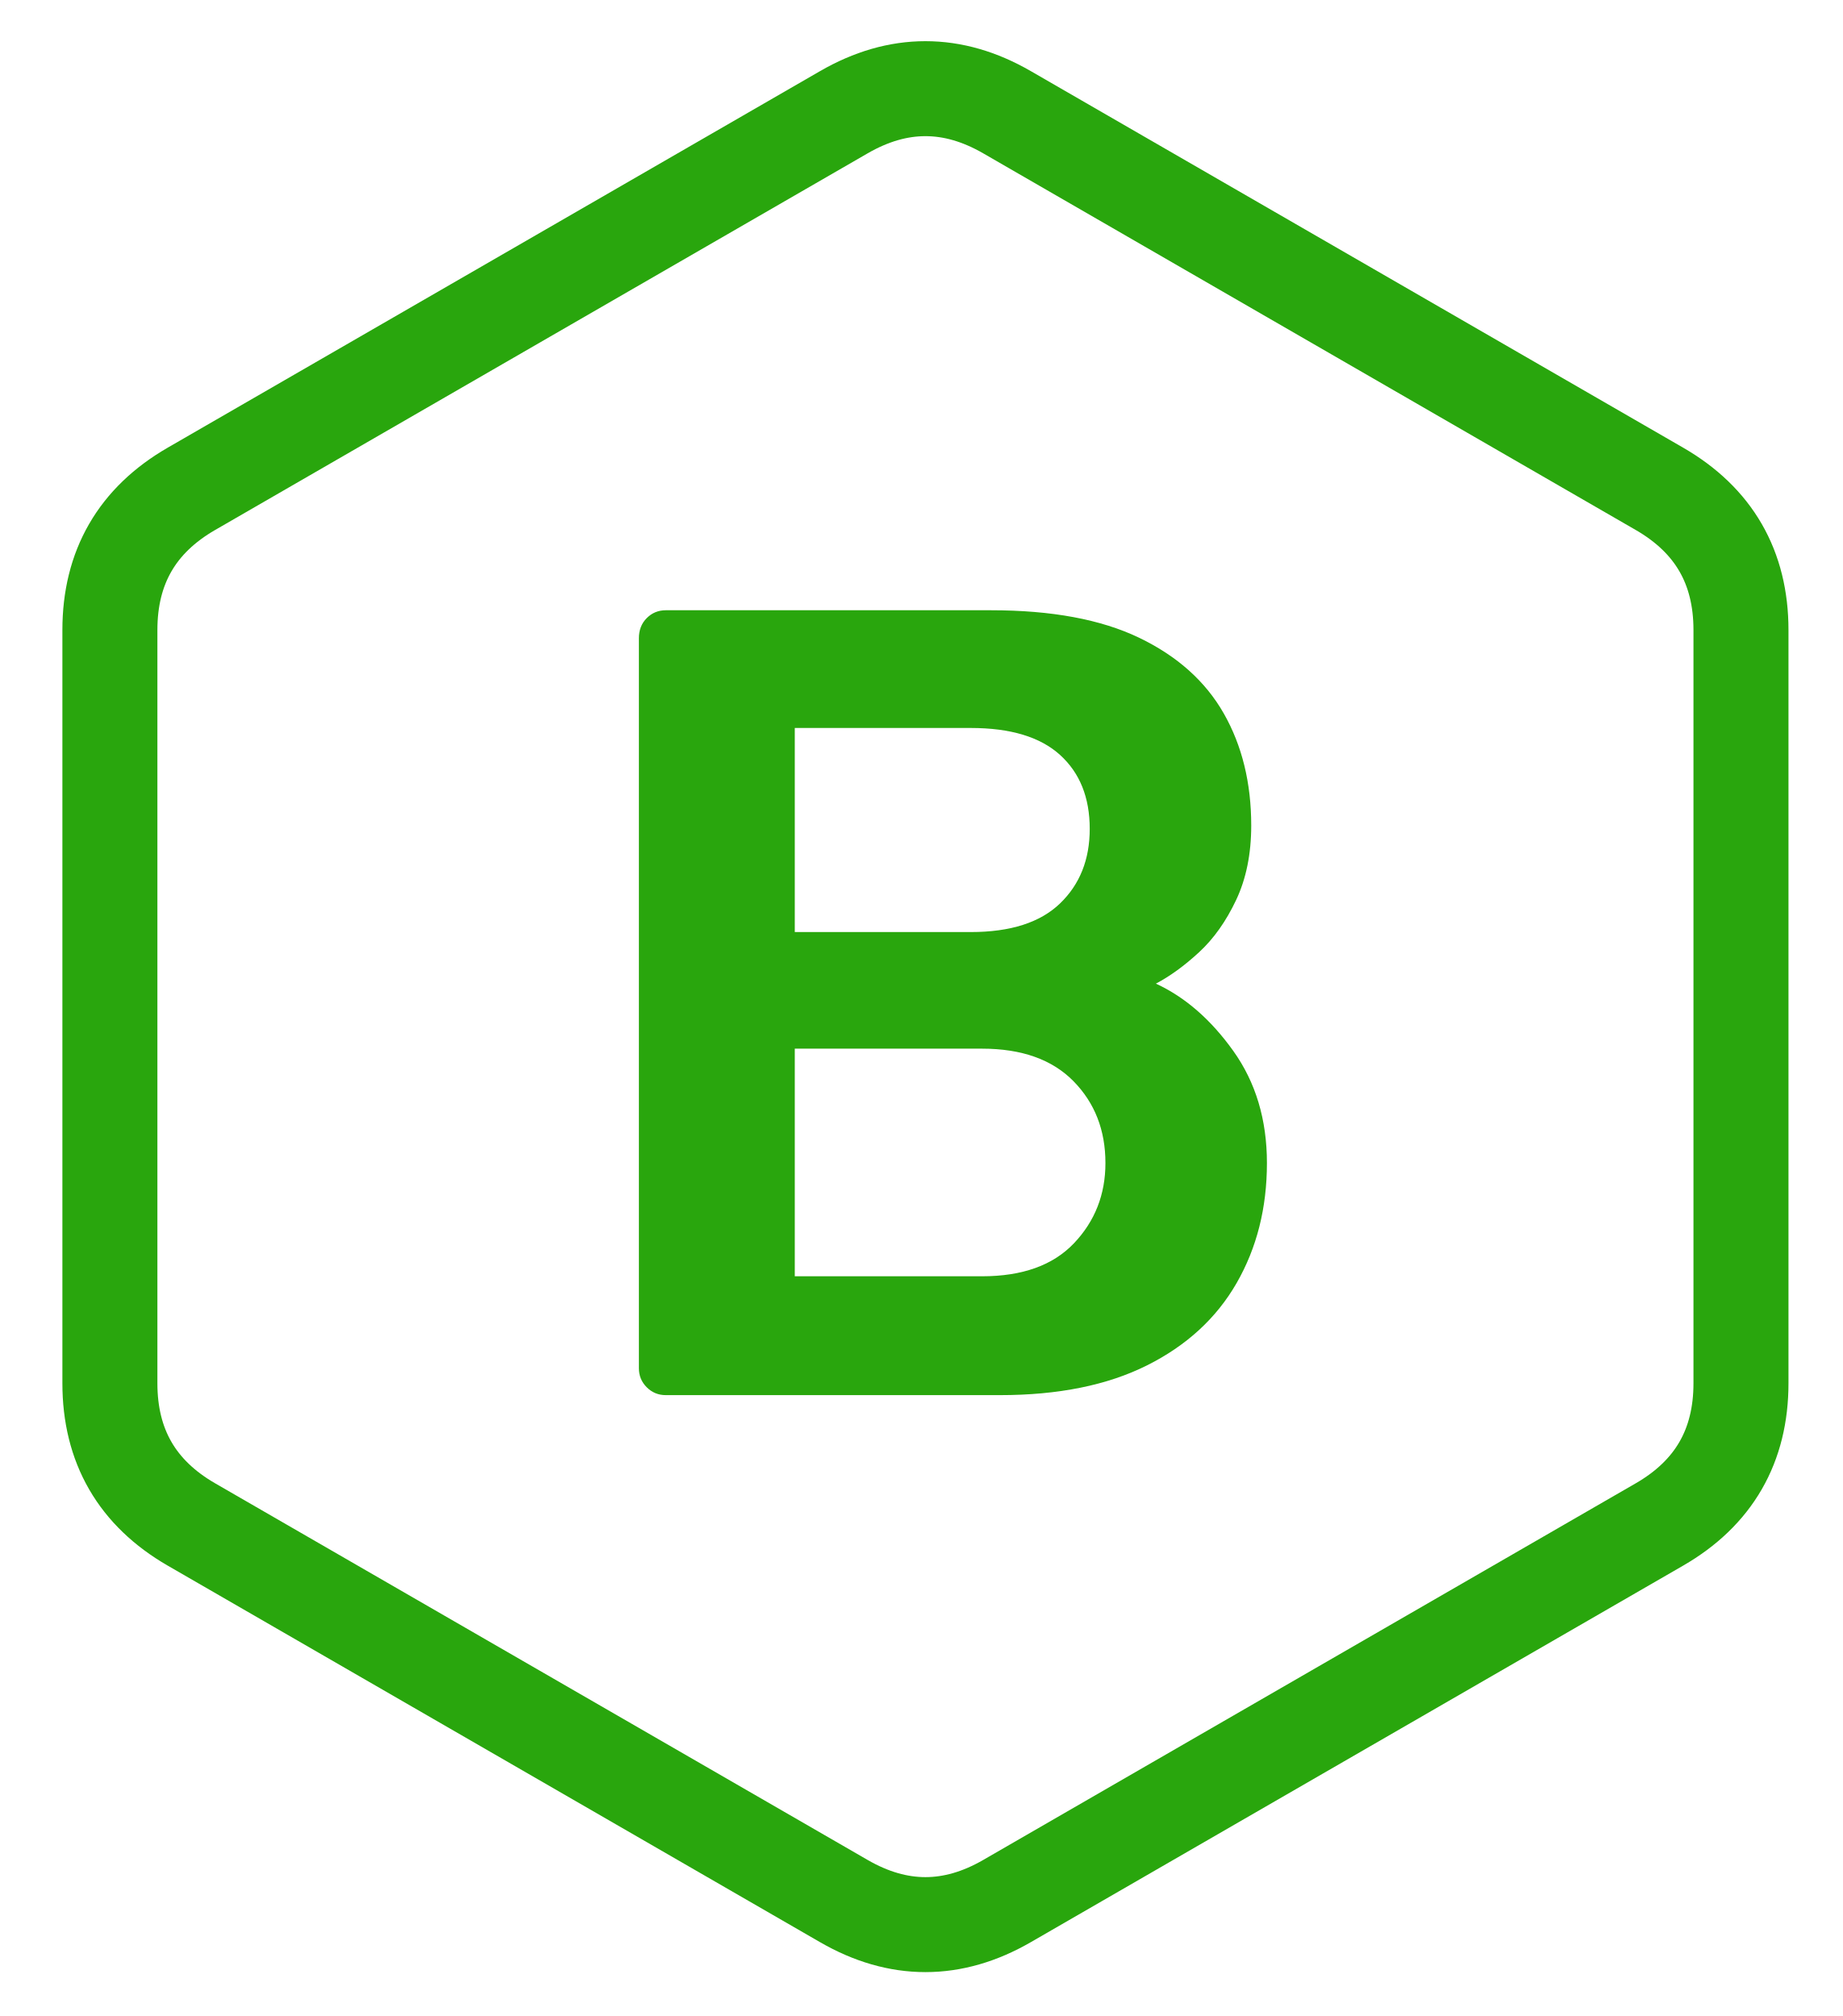
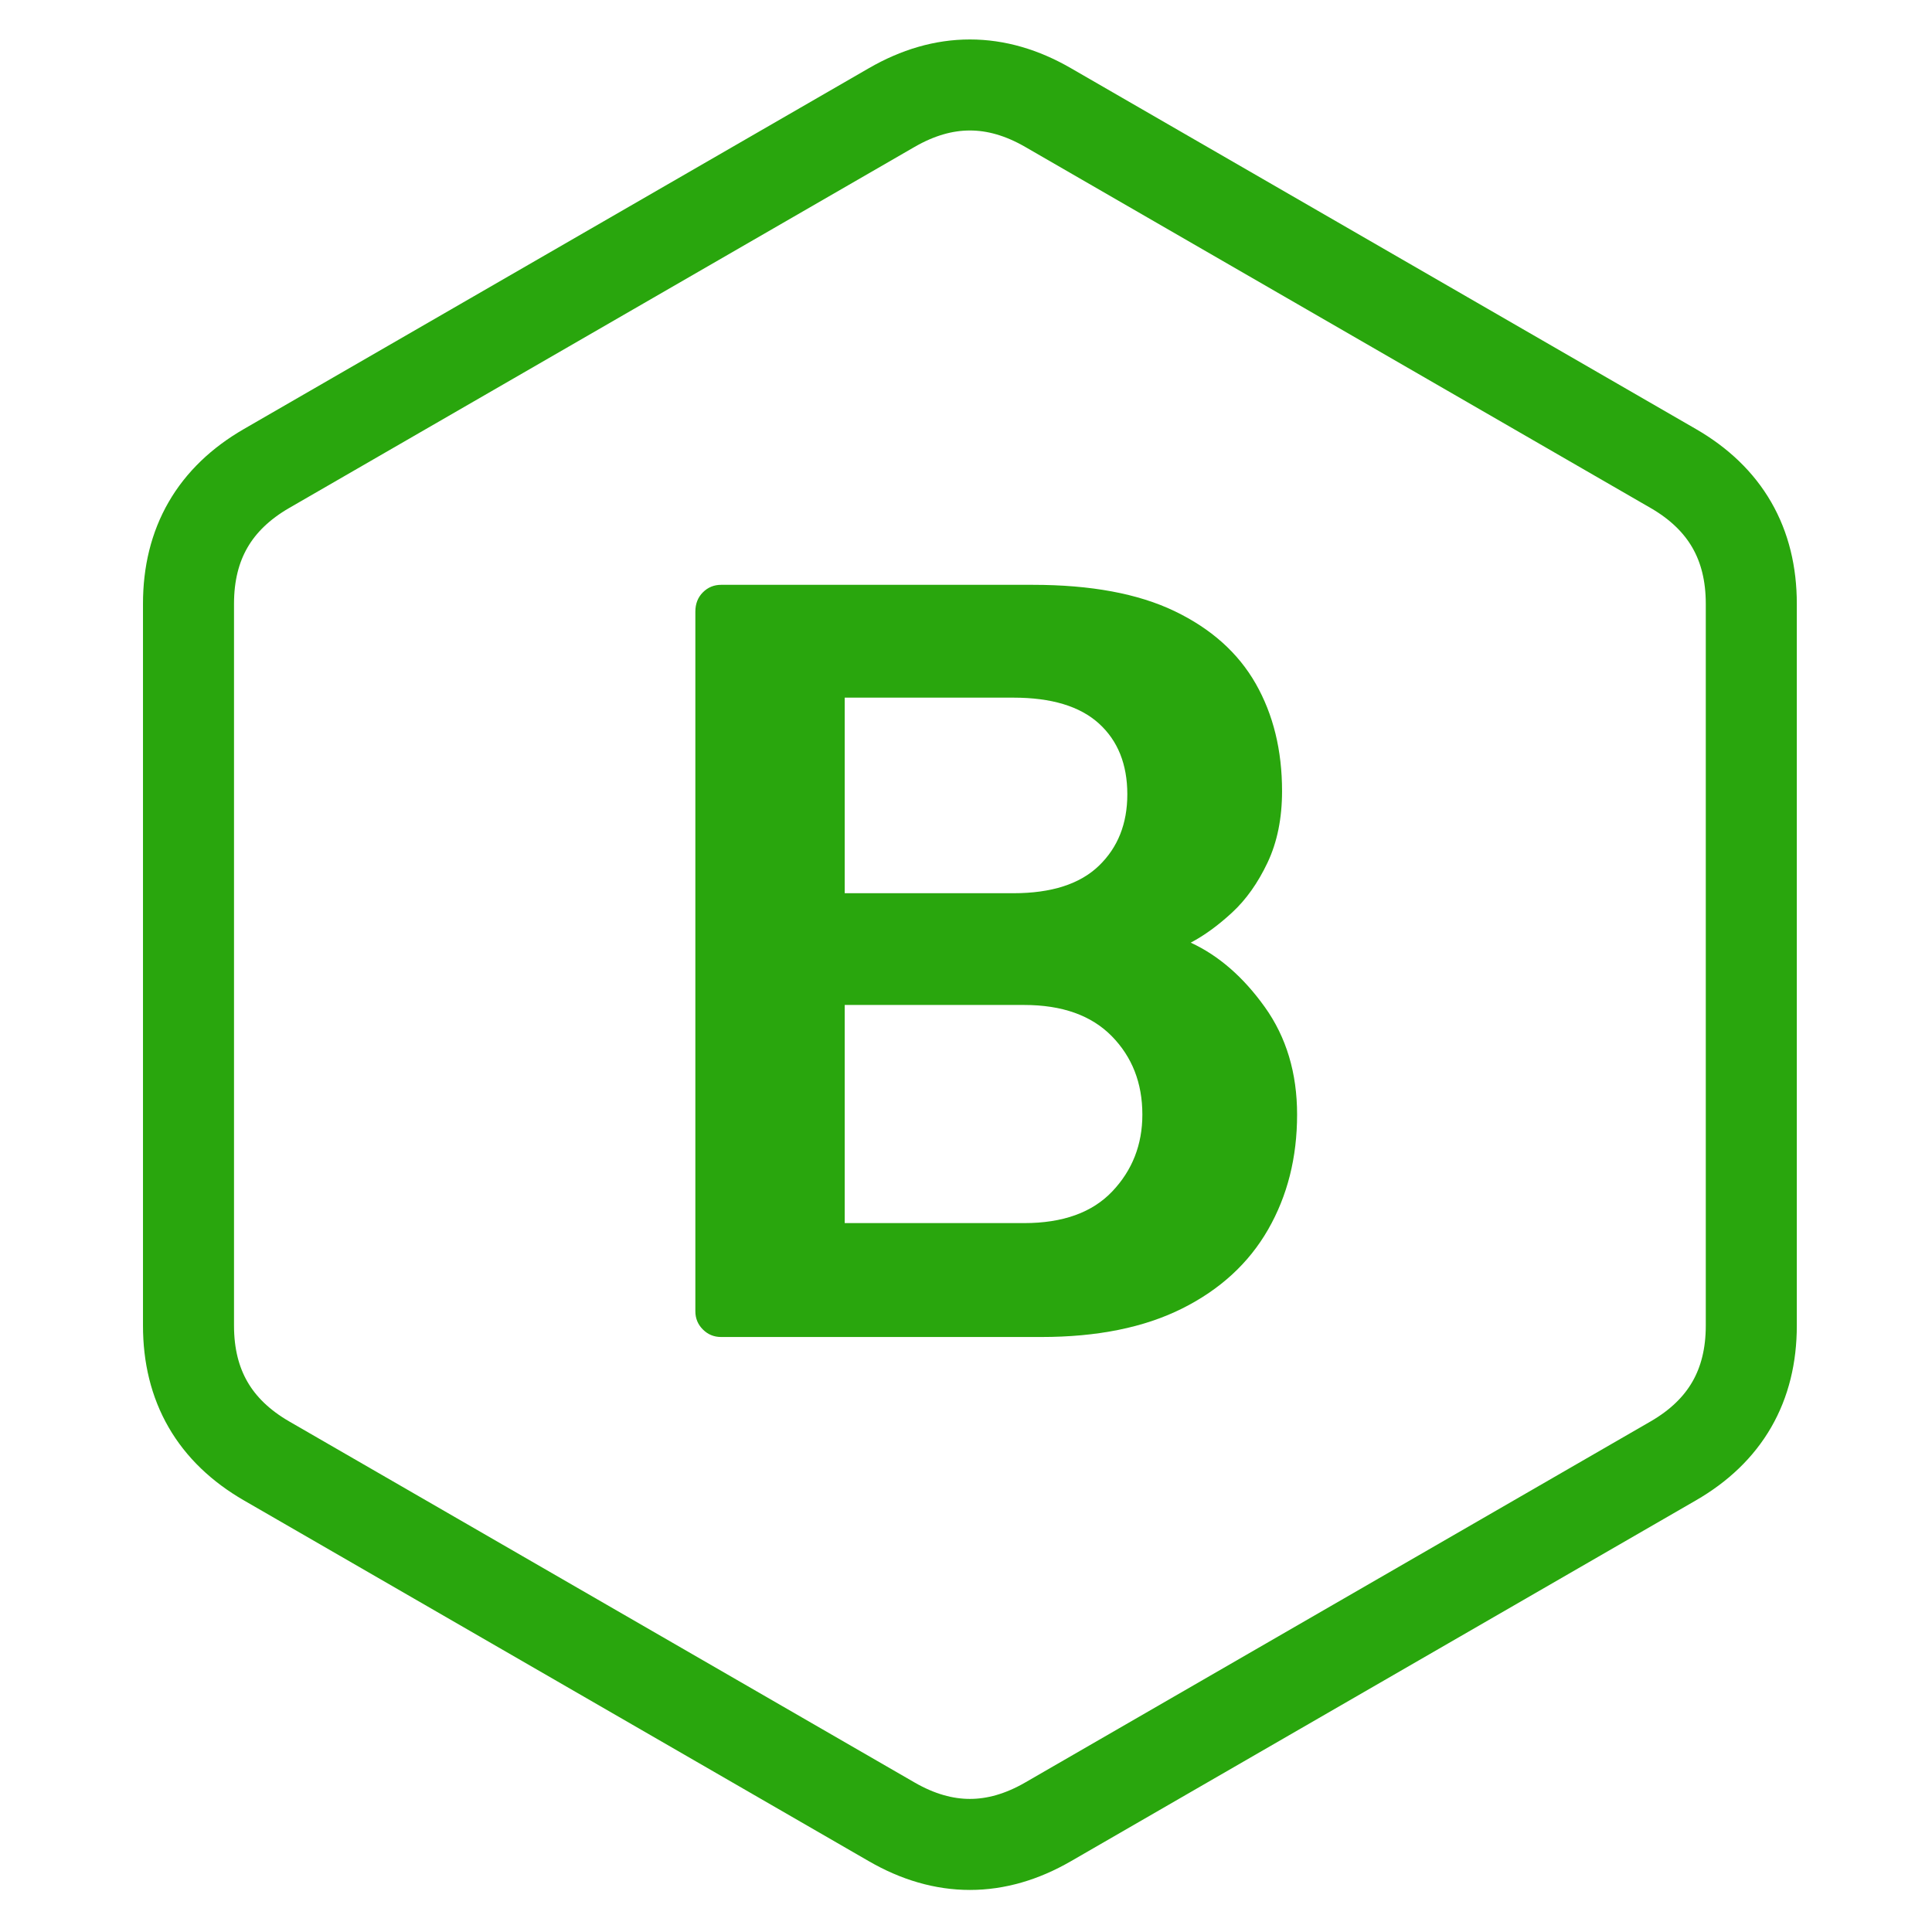
- <svg xmlns="http://www.w3.org/2000/svg" xmlns:ns1="https://boxy-svg.com" viewBox="77.24 57.587 310.329 339.579" width="310.329" height="339.579">
-   <path d="M 219.356 76.488 Q 233.09 68.558 246.824 76.488 L 356.699 139.924 Q 370.433 147.853 370.433 163.712 L 370.433 290.584 Q 370.433 306.443 356.699 314.373 L 246.824 377.809 Q 233.09 385.738 219.356 377.809 L 109.481 314.373 Q 95.747 306.443 95.747 290.584 L 95.747 163.712 Q 95.747 147.853 109.481 139.924 Z" style="fill: none; paint-order: fill; stroke: rgb(41, 166, 13); stroke-width: 16px;" ns1:shape="n-gon 233.09 227.148 158.59 158.59 6 0.1 1@a5d113c7" />
+ <svg xmlns="http://www.w3.org/2000/svg" viewBox="77.24 57.587 310.329 339.579" width="100" height="100">
+   <path d="M 219.356 76.488 Q 233.09 68.558 246.824 76.488 L 356.699 139.924 Q 370.433 147.853 370.433 163.712 L 370.433 290.584 Q 370.433 306.443 356.699 314.373 L 246.824 377.809 Q 233.09 385.738 219.356 377.809 L 109.481 314.373 Q 95.747 306.443 95.747 290.584 L 95.747 163.712 Q 95.747 147.853 109.481 139.924 Z" style="fill: none; paint-order: fill; stroke: rgb(41, 166, 13); stroke-width: 16px;" shape="n-gon 233.09 227.148 158.59 158.59 6 0.1 1@a5d113c7" />
  <path d="M 189.367 292.586 C 188.107 292.586 187.037 292.146 186.157 291.264 C 185.274 290.384 184.834 289.314 184.834 288.054 L 184.834 165.1 C 184.834 163.716 185.274 162.583 186.157 161.701 C 187.037 160.82 188.107 160.379 189.367 160.379 L 244.139 160.379 C 254.338 160.379 262.648 161.922 269.069 165.006 C 275.49 168.091 280.244 172.341 283.329 177.755 C 286.413 183.17 287.956 189.464 287.956 196.642 C 287.956 201.426 287.105 205.613 285.406 209.202 C 283.706 212.791 281.629 215.717 279.173 217.983 C 276.718 220.25 274.293 222.013 271.903 223.272 C 276.812 225.539 281.156 229.316 284.934 234.604 C 288.711 239.892 290.6 246.188 290.6 253.491 C 290.6 261.046 288.899 267.782 285.5 273.7 C 282.1 279.617 277.064 284.246 270.391 287.581 C 263.717 290.919 255.47 292.586 245.65 292.586 L 189.367 292.586 Z M 211.087 272.566 L 242.627 272.566 C 249.426 272.566 254.588 270.71 258.115 266.994 C 261.639 263.28 263.403 258.779 263.403 253.491 C 263.403 247.951 261.608 243.356 258.021 239.703 C 254.432 236.053 249.3 234.226 242.627 234.226 L 211.087 234.226 L 211.087 272.566 Z M 211.087 214.584 L 240.739 214.584 C 247.412 214.584 252.417 212.979 255.754 209.767 C 259.09 206.558 260.759 202.371 260.759 197.207 C 260.759 191.92 259.09 187.765 255.754 184.743 C 252.417 181.721 247.412 180.209 240.739 180.209 L 211.087 180.209 L 211.087 214.584 Z" style="fill: rgb(41, 166, 13); white-space: pre;" />
</svg>
